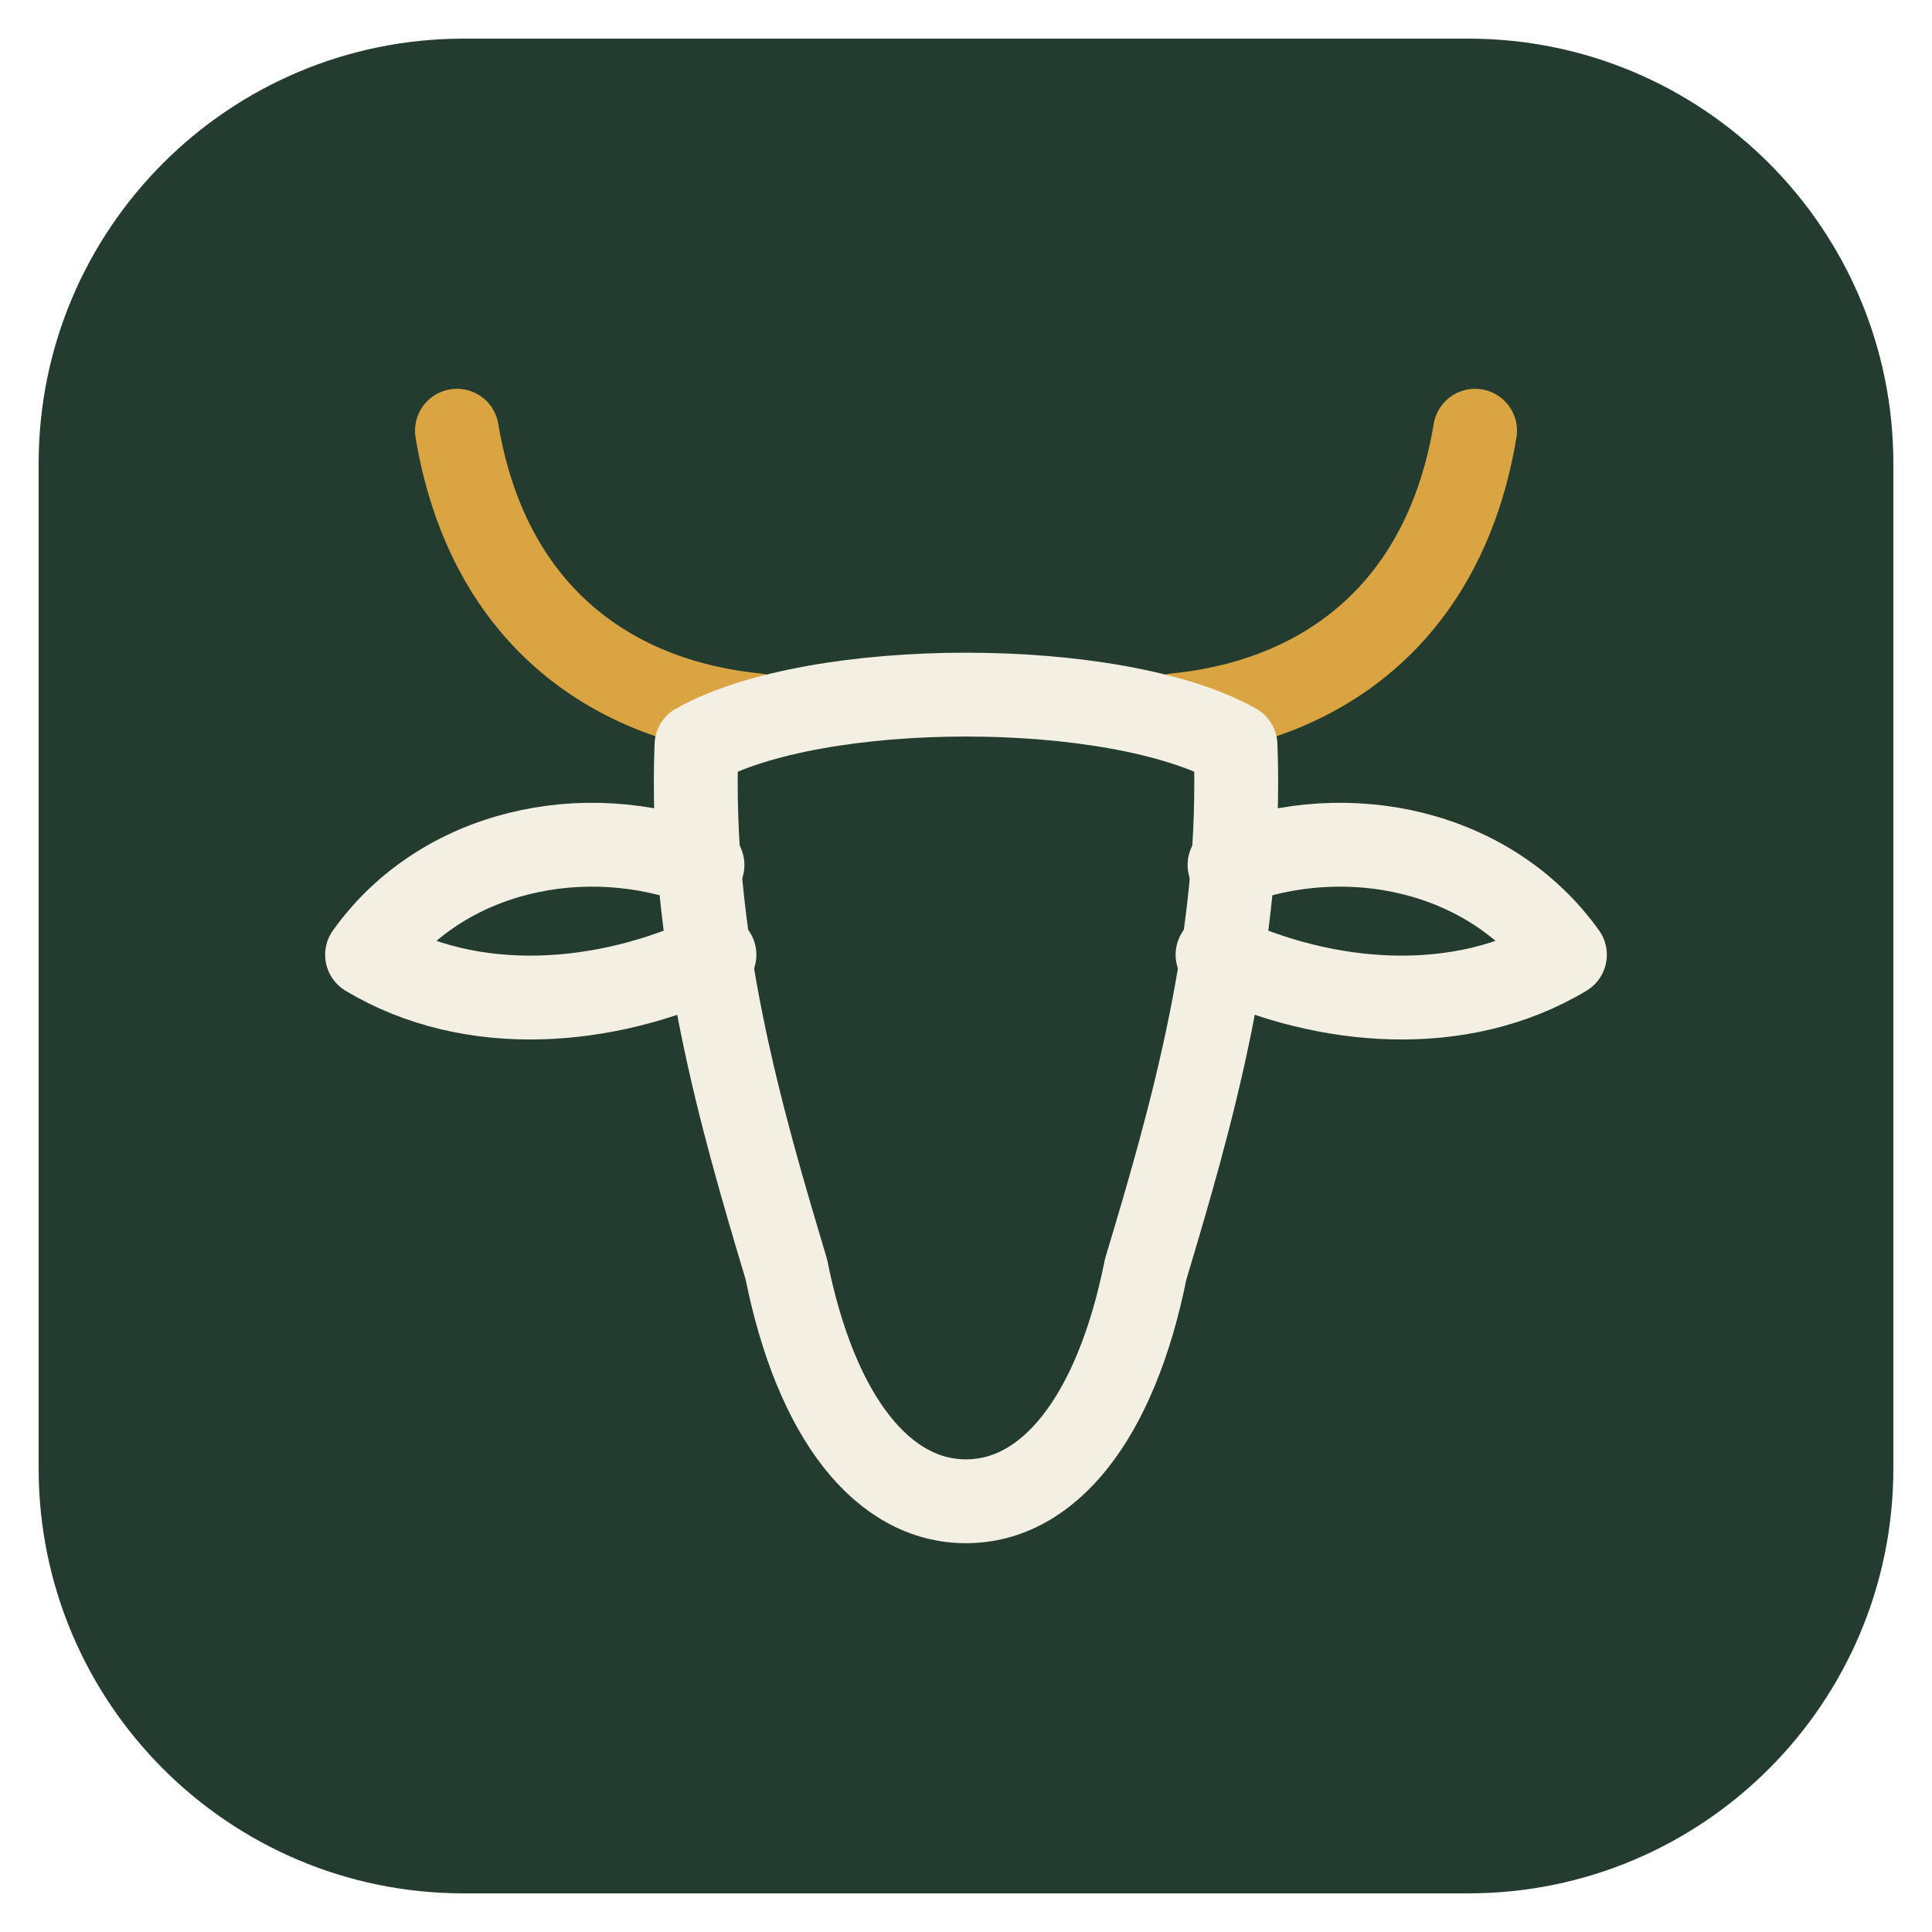
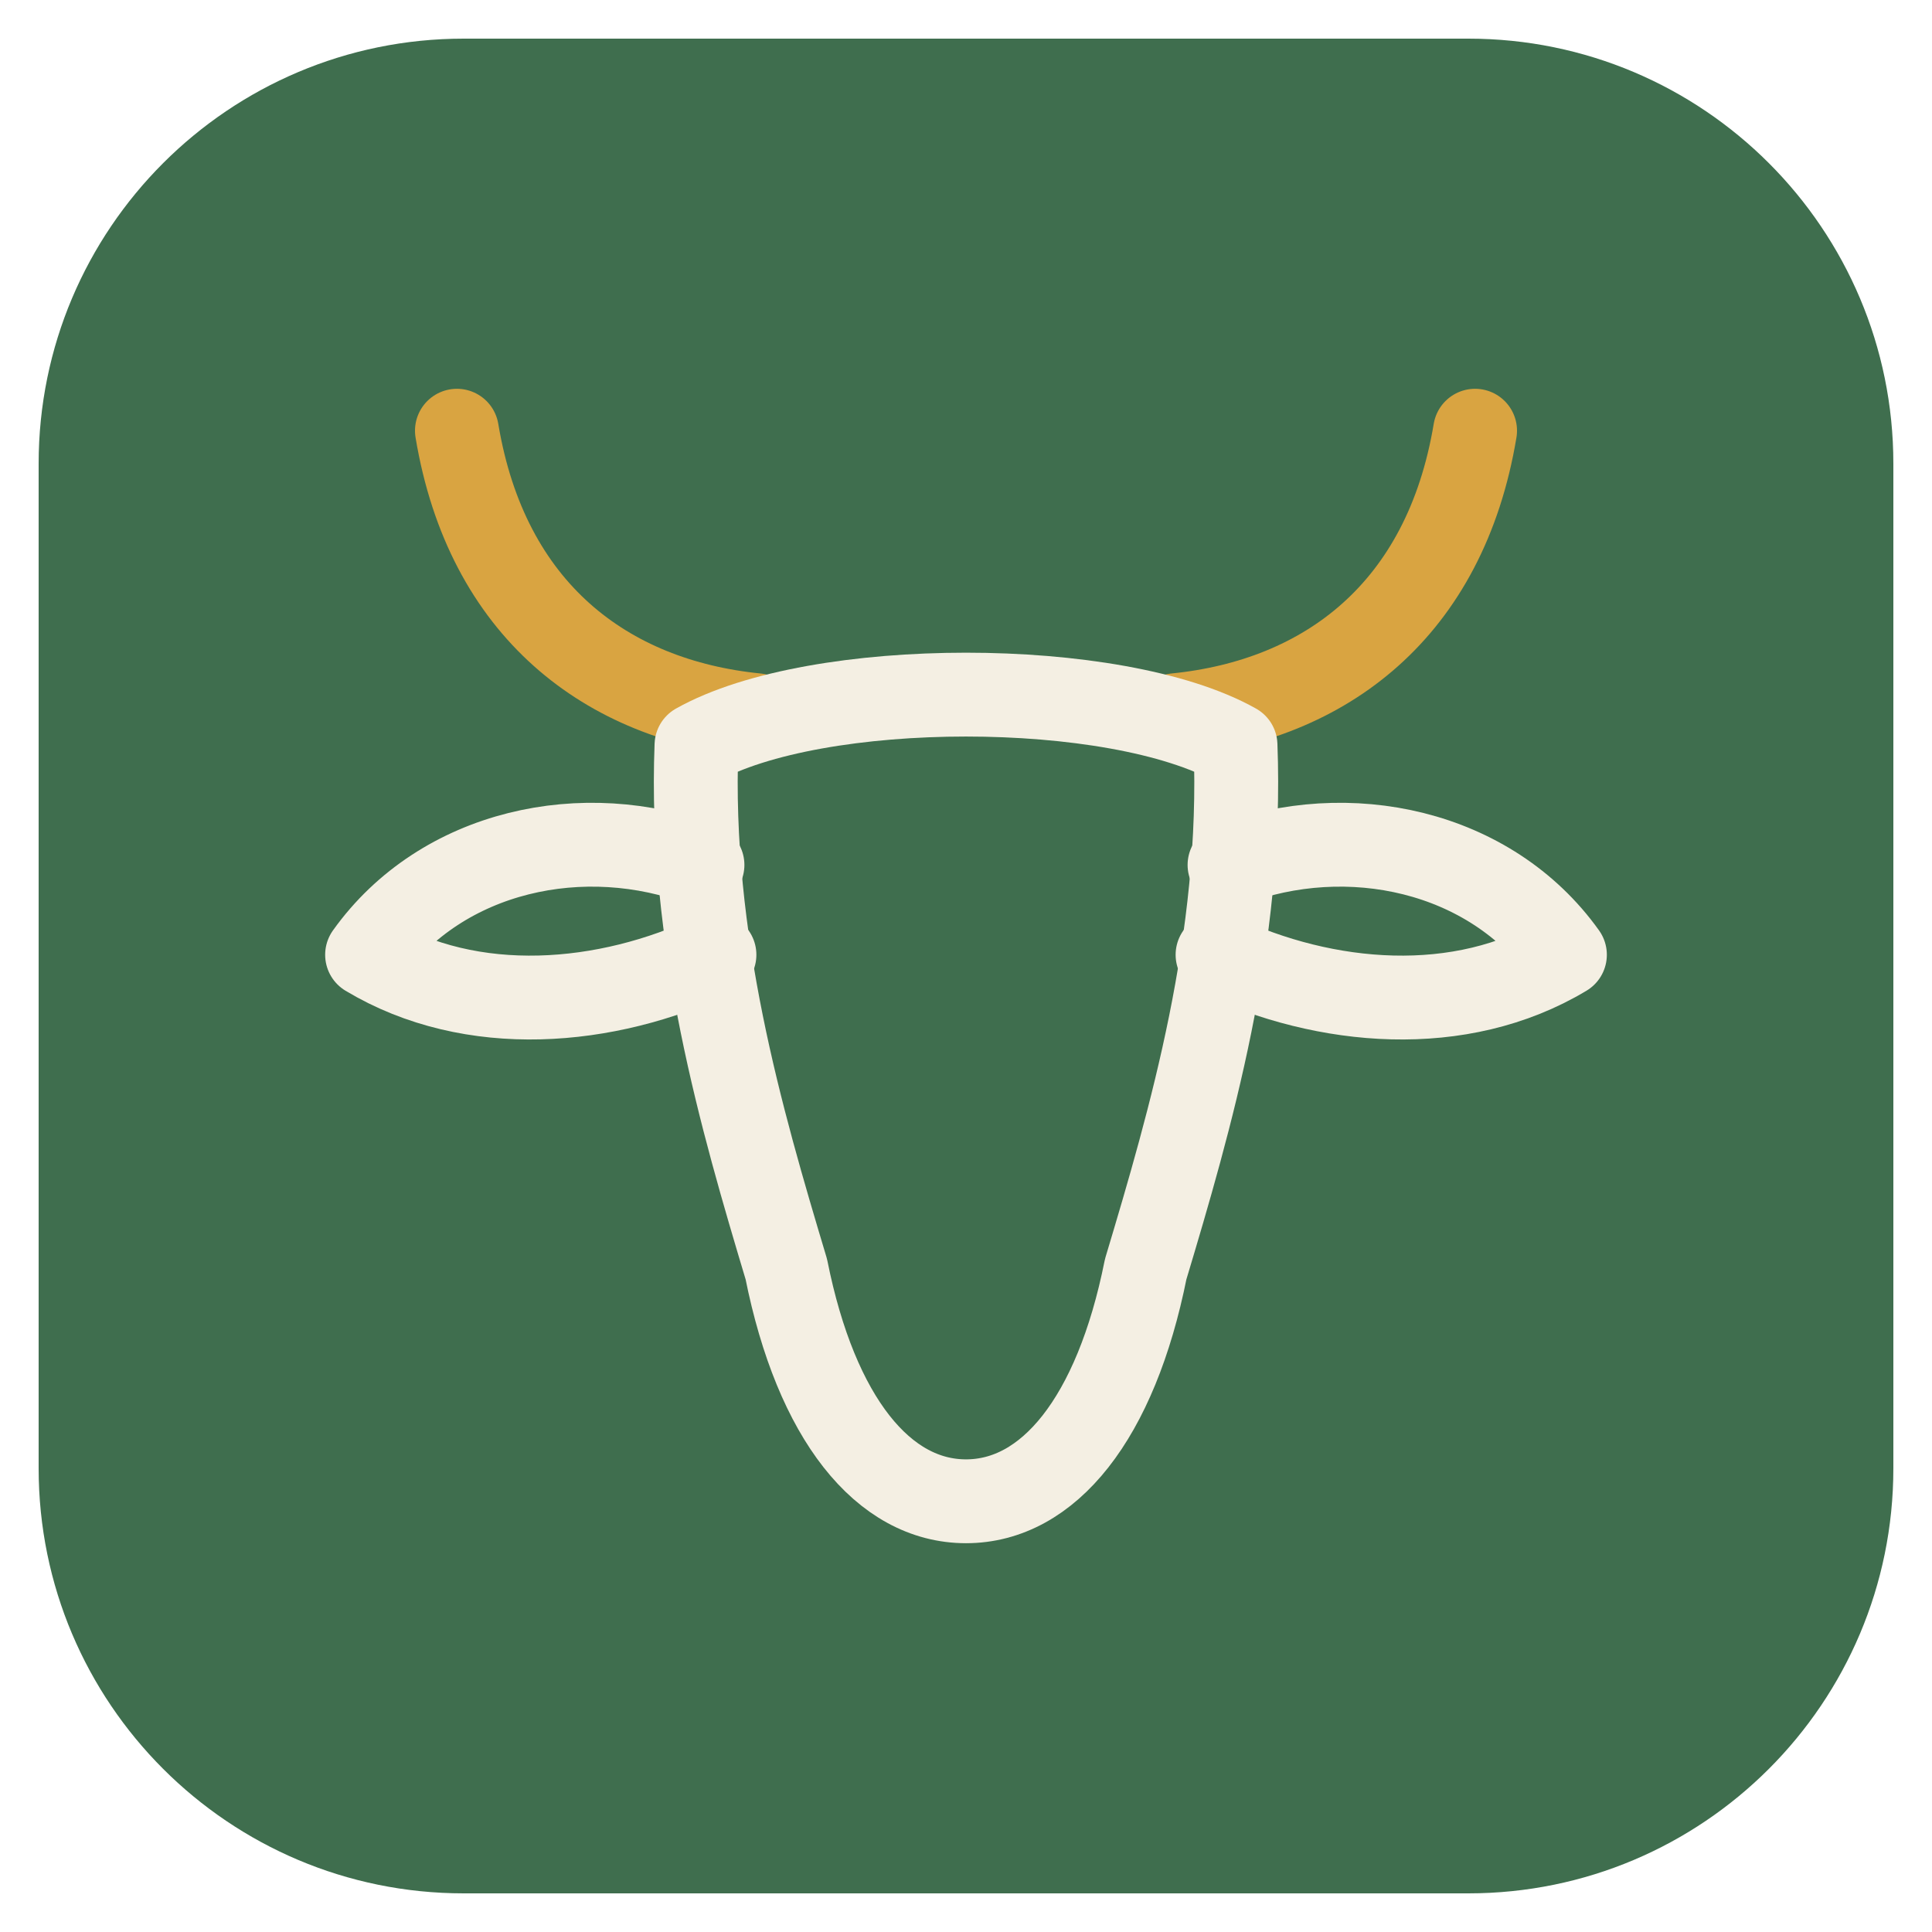
<svg xmlns="http://www.w3.org/2000/svg" viewBox="0 0 100 100">
-   <rect x="2" y="2" width="96" height="96" rx="22" fill="#243b2f" />
+   <rect x="2" y="2" width="96" height="96" rx="22" fill="#3f6e4e" />
  <g transform="translate(50 50) scale(0.775) translate(-50.00 -47.75)">
    <path d="M36 31 C26 30 18 24 16 12" stroke="#d9a441" fill="none" stroke-width="5.6" stroke-linecap="round" stroke-linejoin="round" />
    <path d="M64 31 C74 30 82 24 84 12" stroke="#d9a441" fill="none" stroke-width="5.6" stroke-linecap="round" stroke-linejoin="round" />
    <path d="M32.4 41 C24.5 38 15 40 10 47 C17 51.2 26 50.4 33.2 47" stroke="#f4efe3" fill="none" stroke-width="5.6" stroke-linecap="round" stroke-linejoin="round" />
    <path d="M67.6 41 C75.5 38 85 40 90 47 C83 51.2 74 50.4 66.8 47" stroke="#f4efe3" fill="none" stroke-width="5.6" stroke-linecap="round" stroke-linejoin="round" />
    <path d="M32 33 C40 28.5 60 28.5 68 33 C68.5 46 65 58 62 68 C60 78 55.5 83.5 50 83.5 C44.5 83.5 40 78 38 68 C35 58 31.5 46 32 33 Z" stroke="#f4efe3" fill="none" stroke-width="5.6" stroke-linecap="round" stroke-linejoin="round" />
  </g>
</svg>
